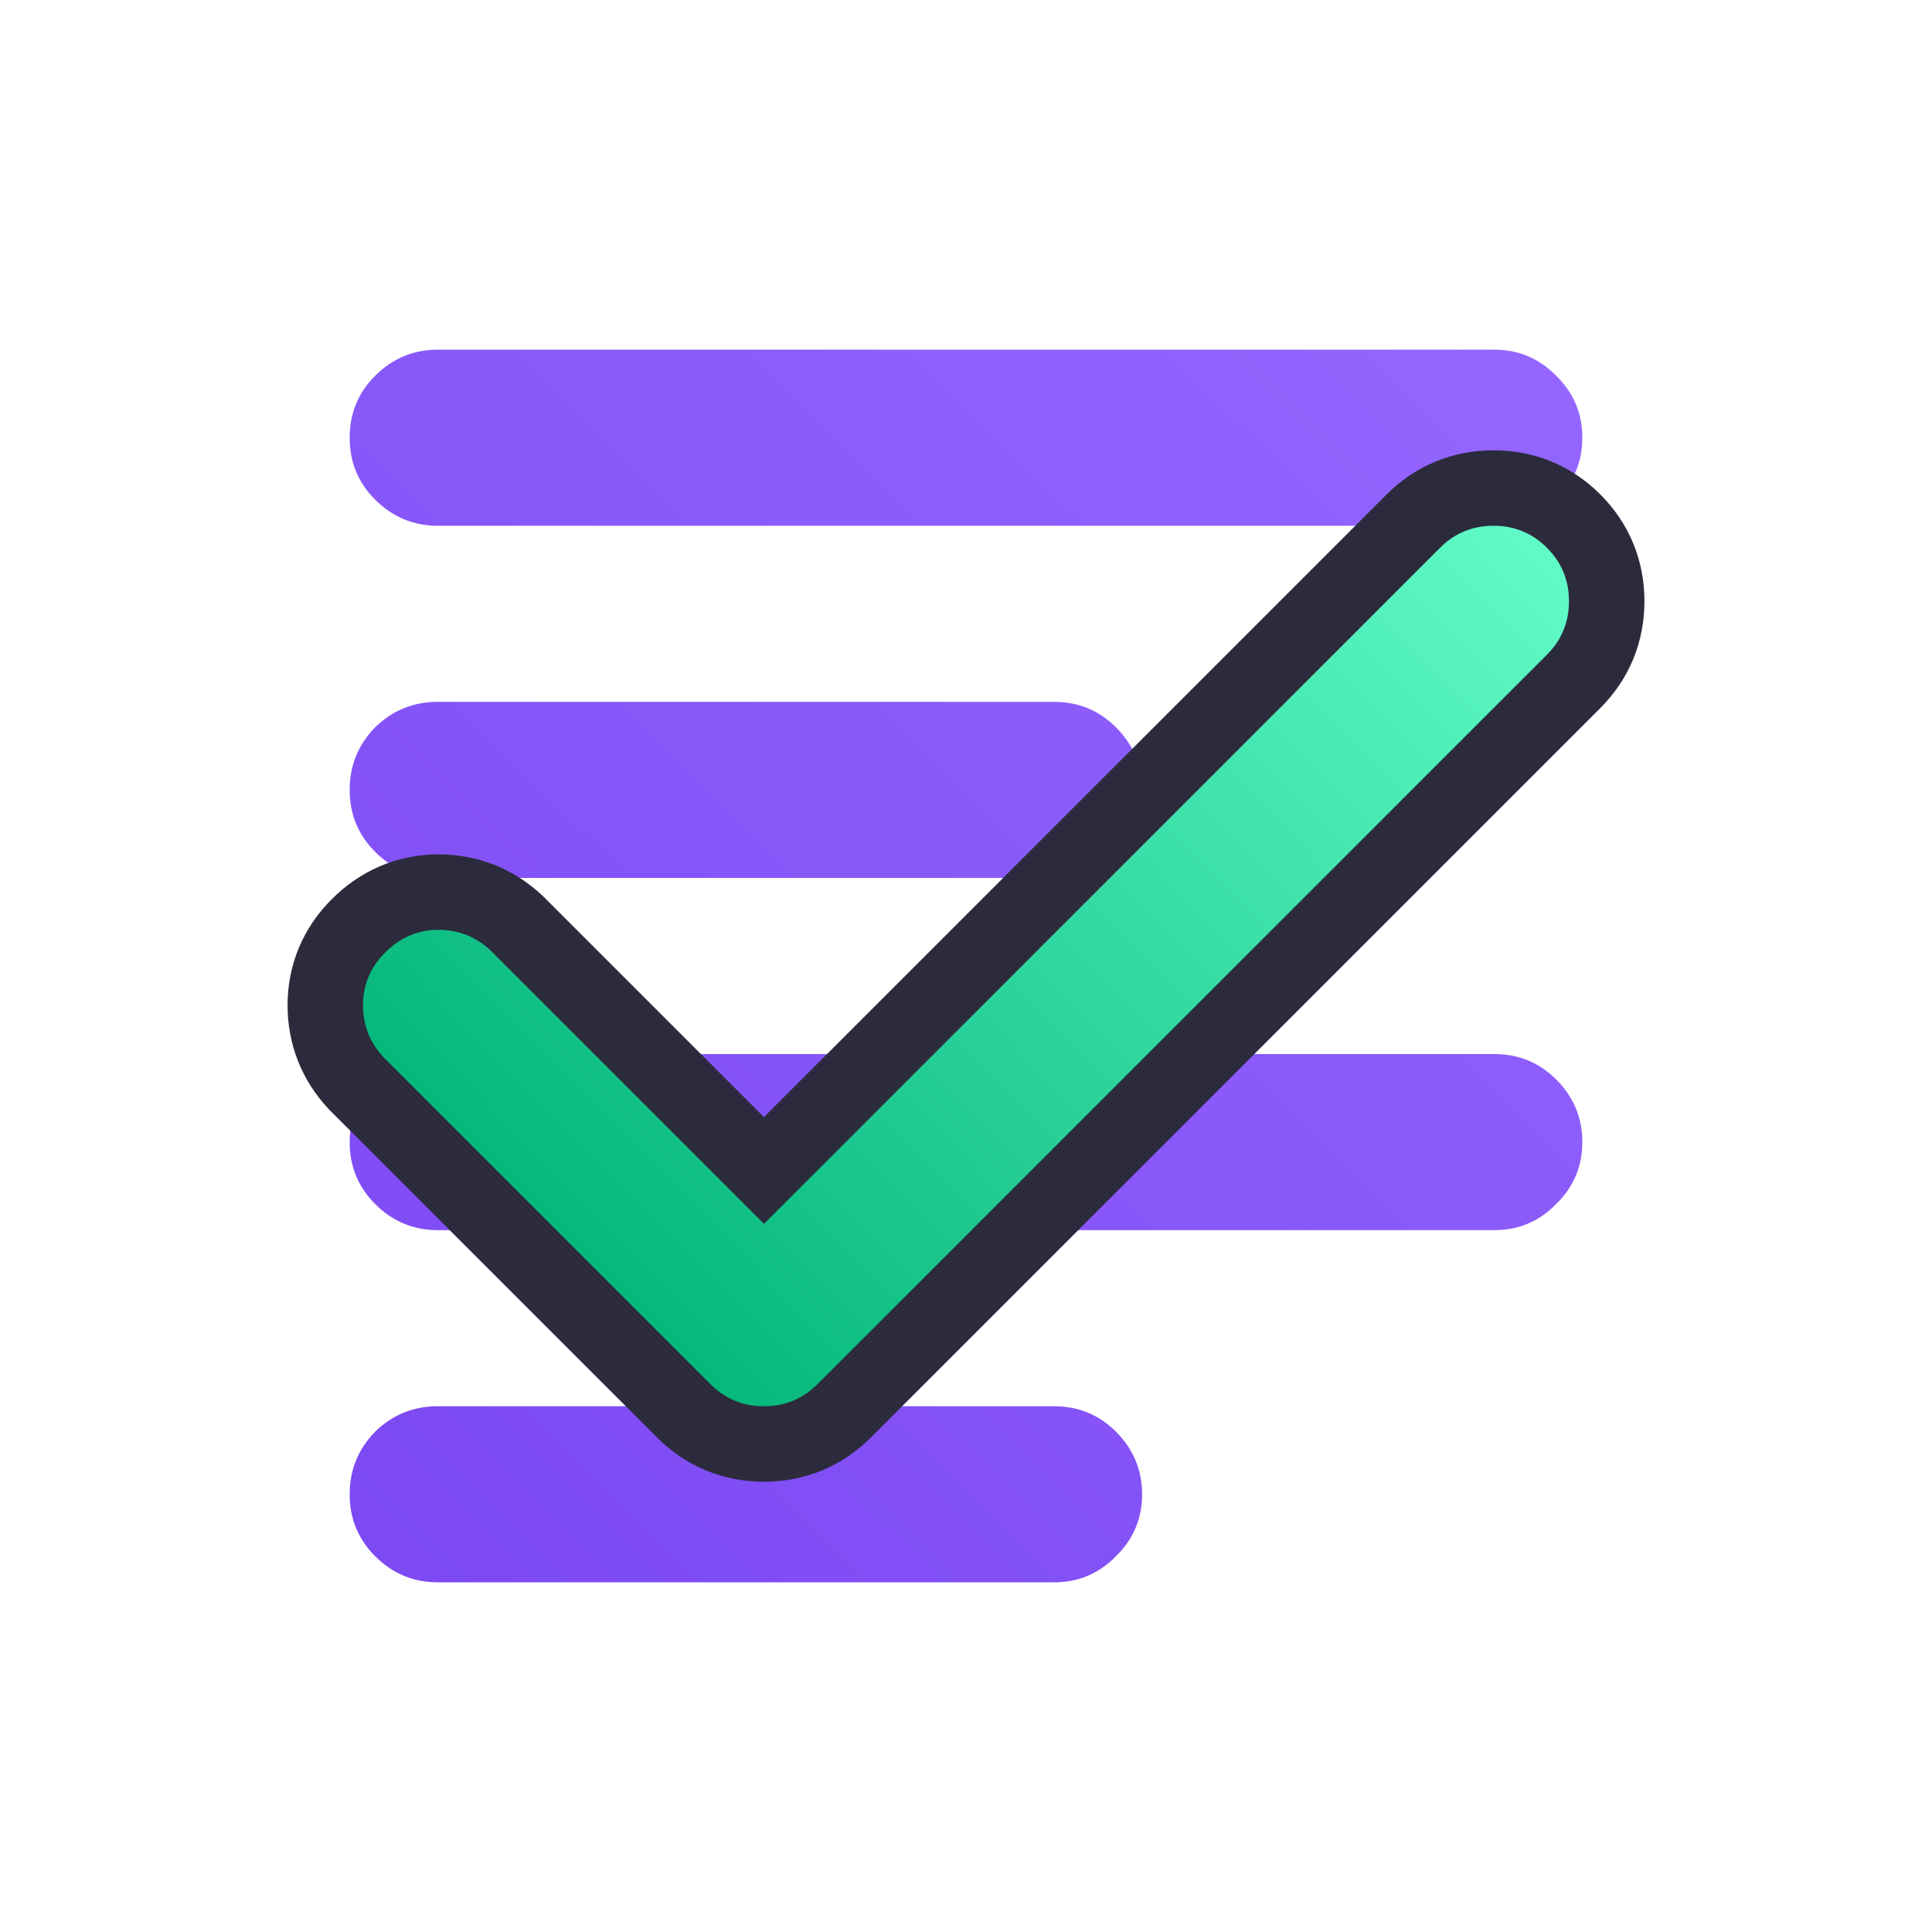
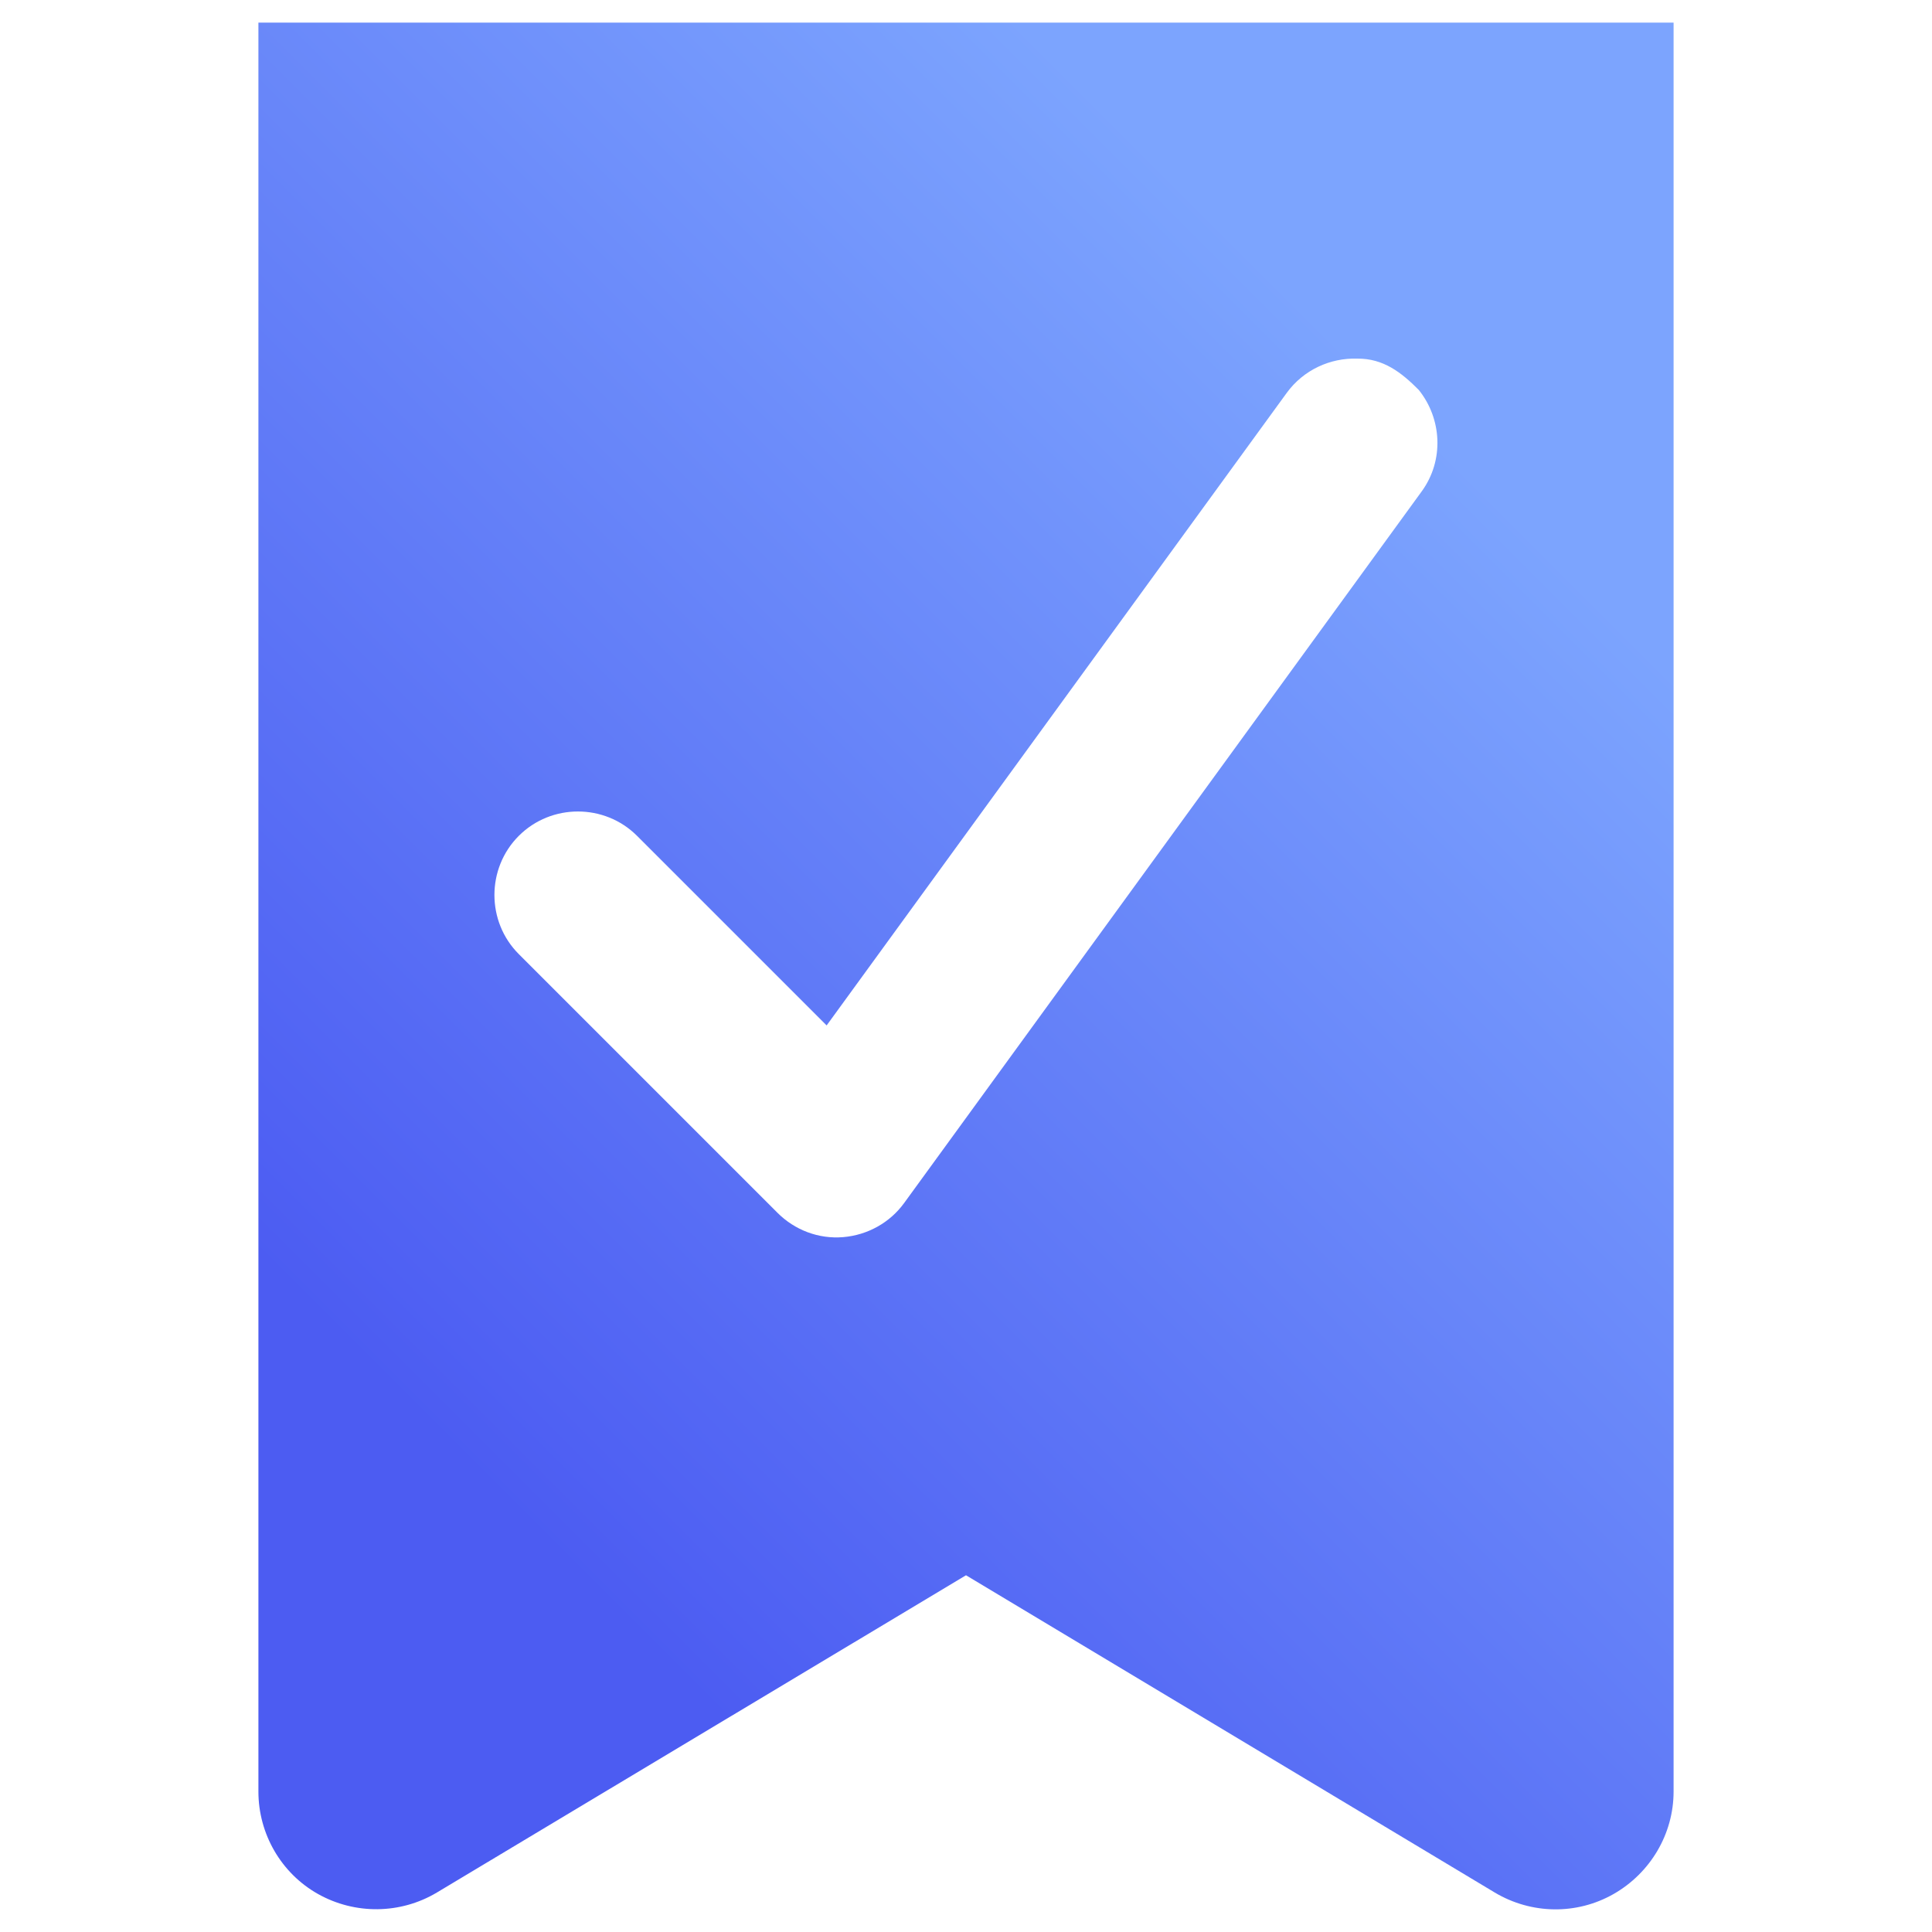
- <svg xmlns="http://www.w3.org/2000/svg" xmlns:xlink="http://www.w3.org/1999/xlink" width="512" height="512">
+ <svg xmlns="http://www.w3.org/2000/svg" xmlns:xlink="http://www.w3.org/1999/xlink" xml:space="preserve" viewBox="0 0 512 512">
  <defs>
    <linearGradient id="a">
-       <stop style="stop-color:#00b377;stop-opacity:1" offset="0" />
-       <stop style="stop-color:#6fc;stop-opacity:1" offset="1" />
+       <stop style="stop-color:#7ca4fe;stop-opacity:1" offset="0" />
+       <stop style="stop-color:#4c5cf2;stop-opacity:1" offset="1" />
    </linearGradient>
-     <linearGradient id="b">
-       <stop style="stop-color:#7c49f2;stop-opacity:1" offset="0" />
-       <stop style="stop-color:#9466ff;stop-opacity:1" offset="1" />
-     </linearGradient>
-     <linearGradient xlink:href="#a" id="d" x1="130" y1="400" x2="385" y2="150" gradientUnits="userSpaceOnUse" gradientTransform="translate(36.902 -20.78)" />
-     <linearGradient xlink:href="#b" id="c" gradientUnits="userSpaceOnUse" gradientTransform="translate(33.36 -551.01)" x1="70" y1="140" x2="375" y2="450" />
+     <linearGradient xlink:href="#a" id="b" x1="388.595" y1="123.404" x2="123.405" y2="388.595" gradientUnits="userSpaceOnUse" />
  </defs>
-   <path d="M295.74-412.406q6.927 6.745 6.927 16.406 0 9.662-6.927 16.589-6.745 6.744-16.407 6.744H116q-9.661 0-16.588-6.744-6.745-6.927-6.745-16.589 0-9.661 6.745-16.406 6.927-6.927 16.588-6.927h163.333q9.662 0 16.407 6.927zm0 186.666q6.927 6.745 6.927 16.407 0 9.661-6.927 16.588Q288.995-186 279.333-186H116q-9.661 0-16.588-6.745-6.745-6.927-6.745-16.588 0-9.662 6.745-16.407 6.927-6.927 16.588-6.927h163.333q9.662 0 16.407 6.927zM99.412-286.078q-6.745-6.927-6.745-16.589 0-9.661 6.745-16.406Q106.339-326 116-326h280q9.661 0 16.406 6.927 6.927 6.745 6.927 16.406 0 9.662-6.927 16.589-6.745 6.745-16.406 6.745H116q-9.661 0-16.588-6.745zm312.994 153.672q6.927 6.744 6.927 16.406 0 9.661-6.927 16.406-6.745 6.927-16.406 6.927H116q-9.661 0-16.588-6.927-6.745-6.745-6.745-16.406 0-9.662 6.745-16.406 6.927-6.927 16.588-6.927h280q9.661 0 16.406 6.927z" style="font-size:373.333px;font-family:'NotoMono Nerd Font Propo';-inkscape-font-specification:'NotoMono Nerd Font Propo';fill:url(#c);stroke-width:40;paint-order:markers stroke fill" transform="scale(1 -1)" aria-label="" />
-   <path d="M395.792 139.333q8.333 0 14.166 5.834 5.834 5.833 5.834 14.166 0 8.334-5.834 14.167L216.625 366.833q-5.833 5.834-14.167 5.834-8.333 0-14.166-5.834l-21.667-21.666-43.333-43.334-21.667-21.666q-5.417-5.834-5.417-13.75 0-8.125 5.834-13.959 6.041-6.041 14.166-6.041 7.917 0 13.75 5.416l18.125 18.125 36.25 36.25 18.125 18.125 179.167-179.166q5.833-5.834 14.167-5.834z" style="font-size:426.667px;font-family:'NotoMono Nerd Font Propo';-inkscape-font-specification:'NotoMono Nerd Font Propo';fill:url(#d);stroke:#2b2b3d;stroke-width:40;paint-order:markers stroke fill" aria-label="" />
+   <path style="fill:url(#b);fill-opacity:1;stroke-width:.977" d="M130.988 6H68.482v468.793c0 11.231 6.056 21.681 15.823 27.15 9.766 5.47 21.778 5.372 31.447-.39L256 417.463l140.15 84.09c9.67 5.762 21.681 5.957 31.448.39 9.766-5.567 15.92-15.919 15.92-27.15V6Zm228.7 89.041c6.923-.076 11.75 3.707 16.298 8.293 6.113 7.596 6.777 18.642.784 26.883L239.629 318.783c-3.807 5.26-9.731 8.521-16.162 9.069-6.536.556-12.87-1.892-17.406-6.428l-68.575-68.574c-8.61-8.61-8.61-22.73 0-31.34s22.73-8.61 31.34 0l50.24 50.24 121.918-167.613c4.473-6.15 11.59-9.327 18.704-9.096z" />
</svg>
